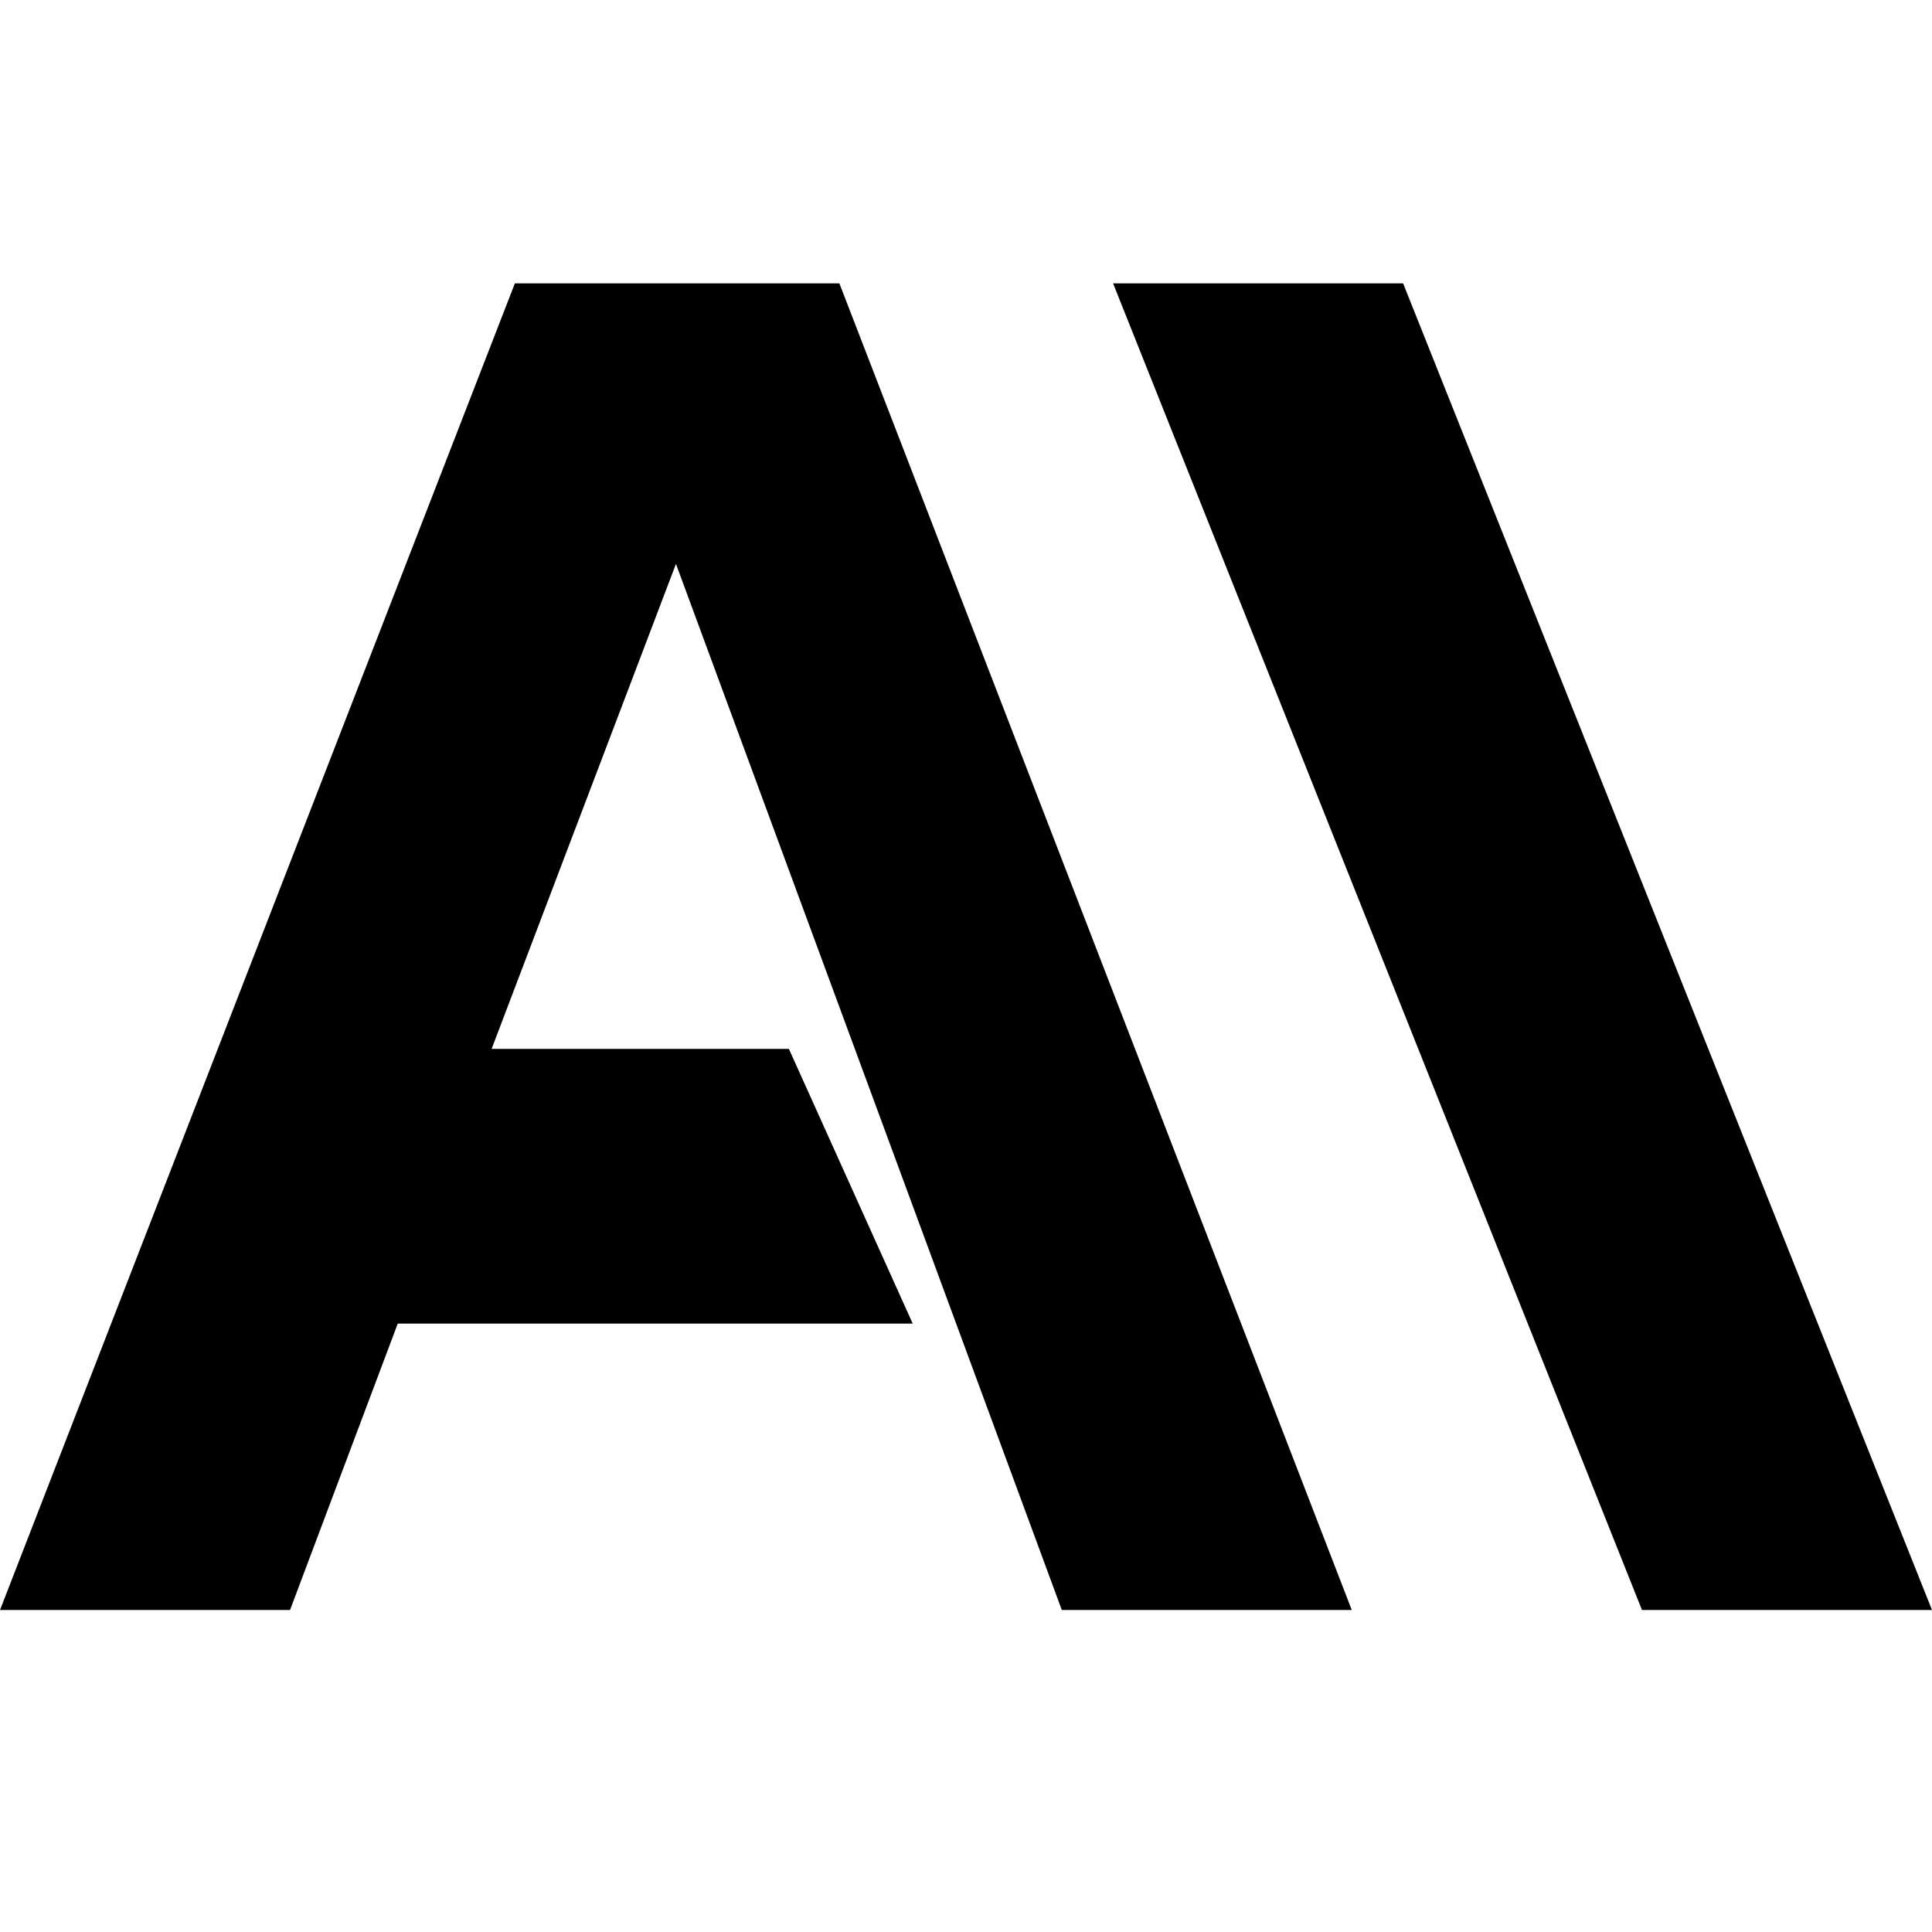
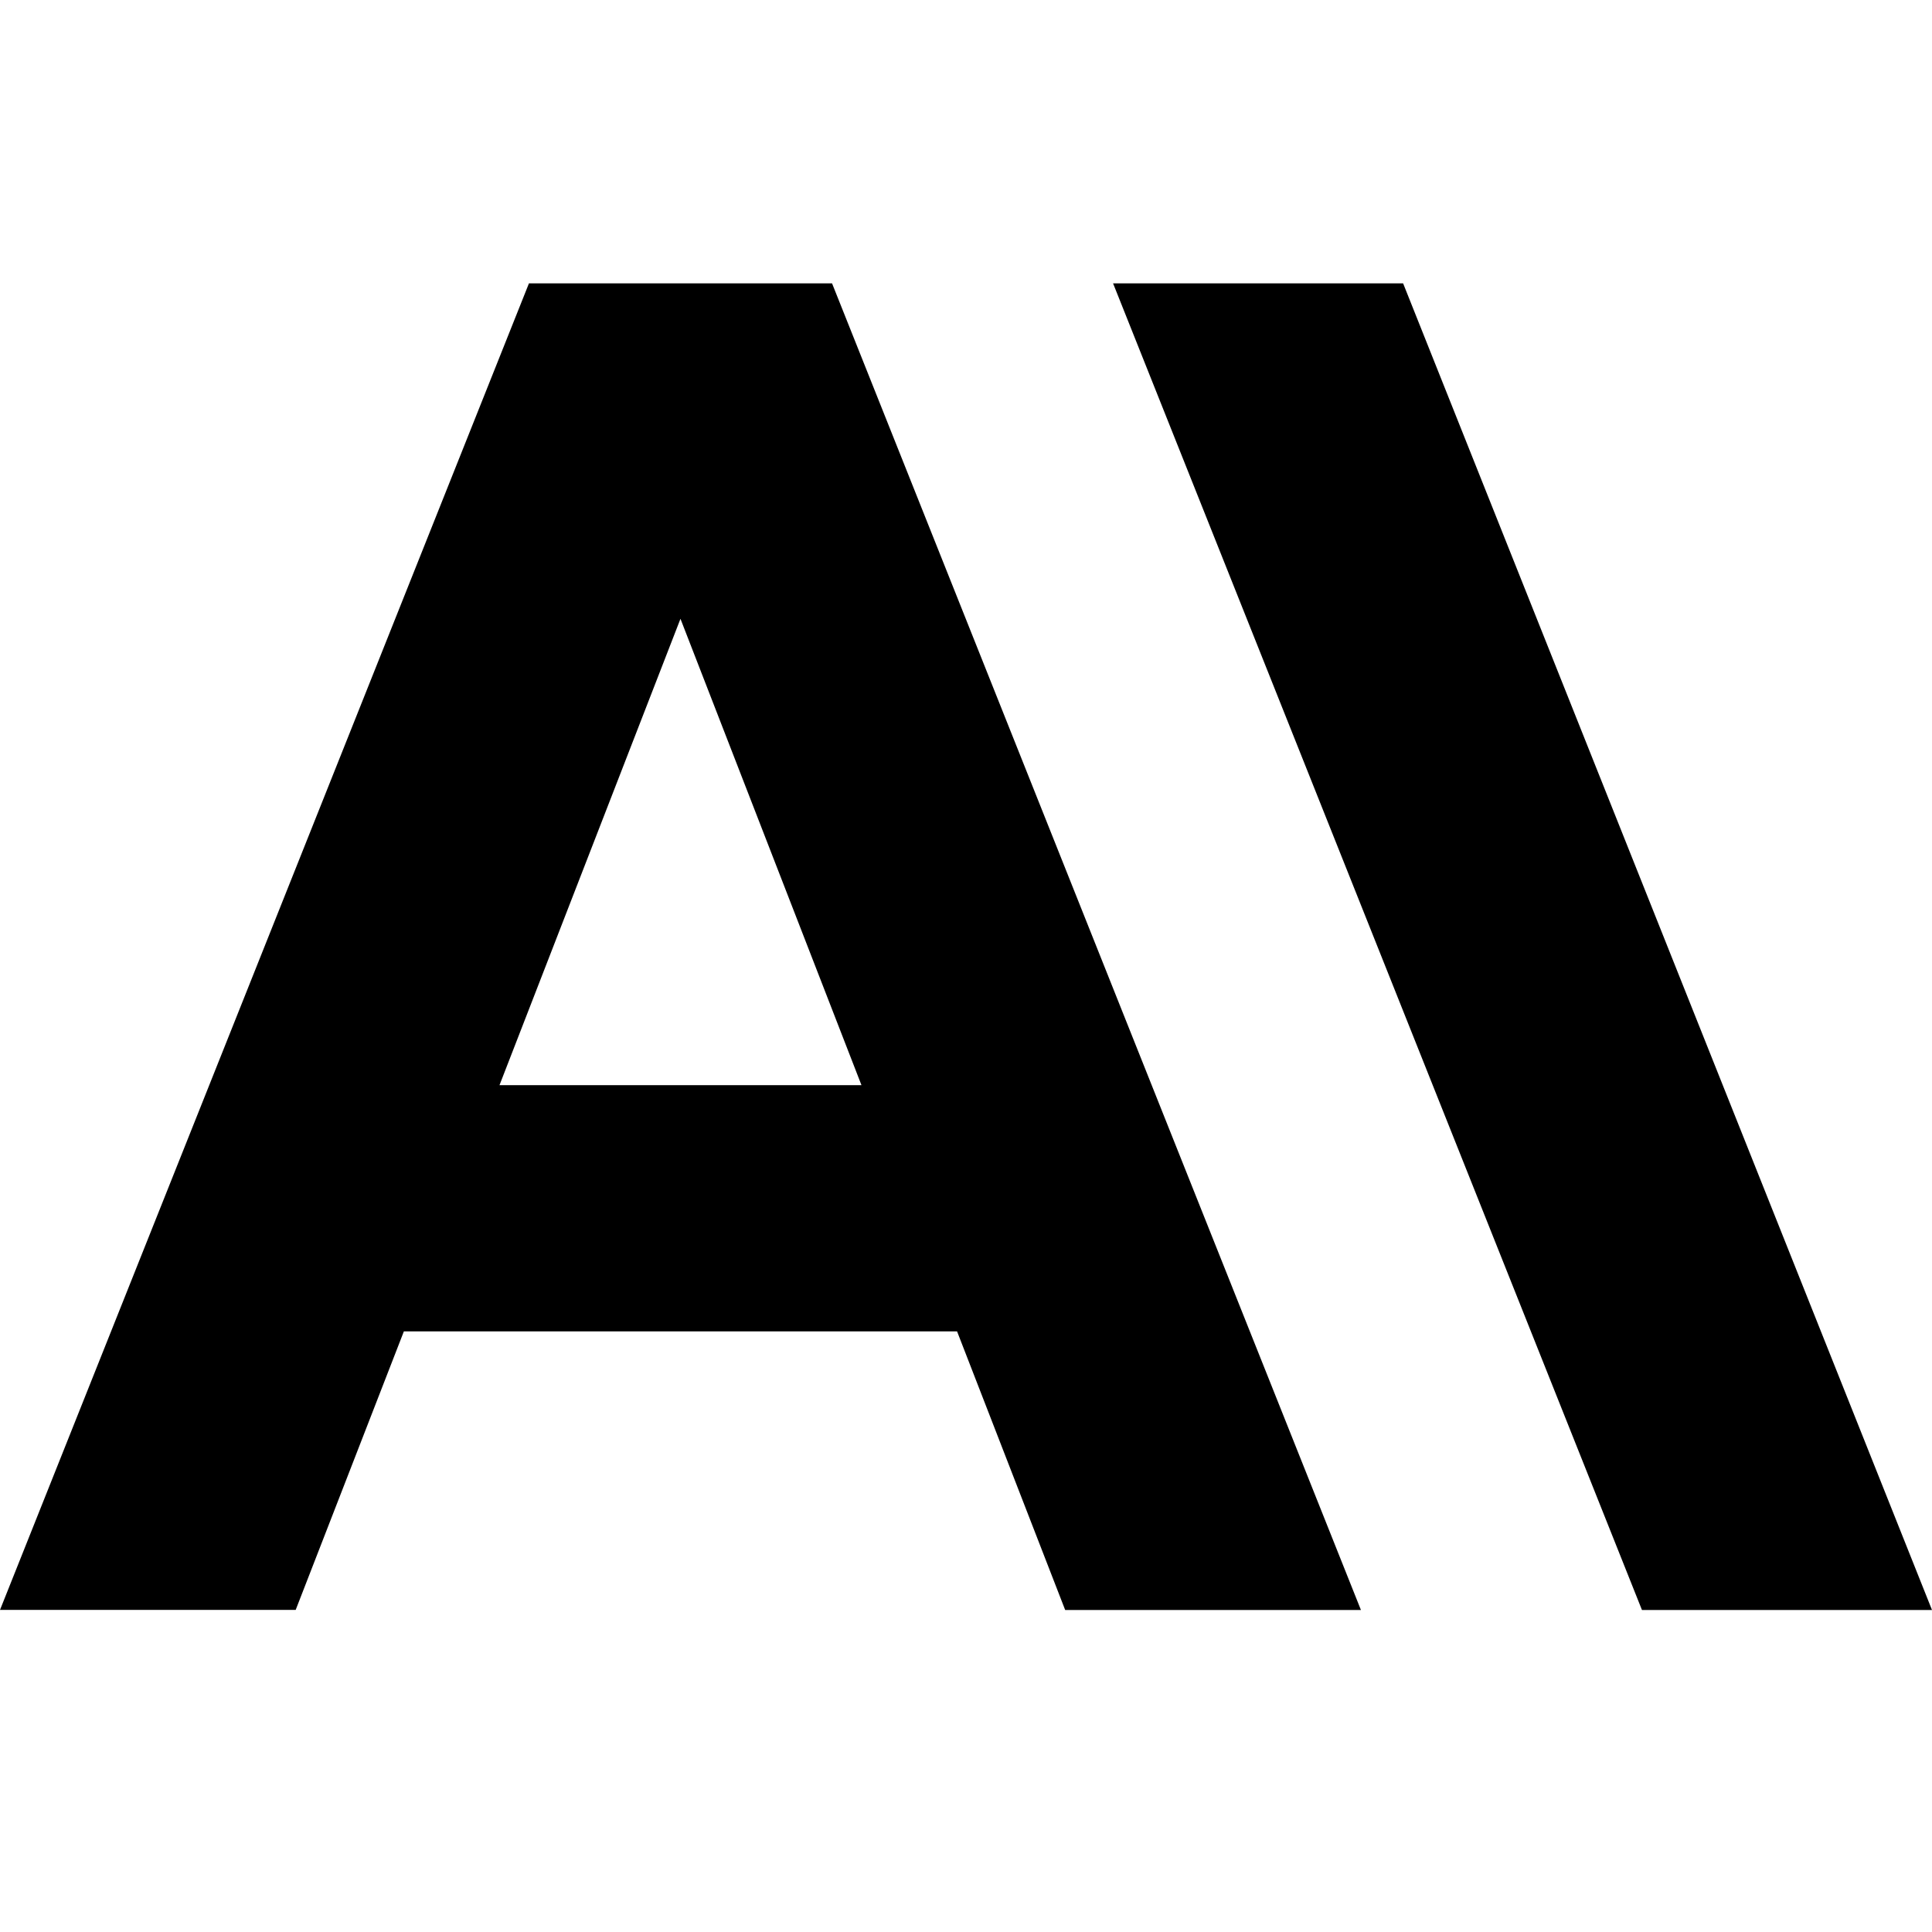
- <svg xmlns="http://www.w3.org/2000/svg" viewBox="0 0 24 24" fill="currentColor">
-   <path d="M13.827 3.52h3.603L24 20h-3.603l-6.57-16.48zM6.396 3.52 0 20h3.603l1.338-3.558h6.397L9.8 13.03H6.107l2.29-6.025L13.19 20h3.602L10.427 3.52H6.396z" />
+ <svg xmlns="http://www.w3.org/2000/svg" fill="#000" fill-rule="evenodd" style="flex:none;line-height:1" viewBox="0 0 24 24" width="1em">
+   <path d="M13.827 3.52h3.603L24 20h-3.603l-6.57-16.48zm-7.258 0h3.767L16.906 20h-3.674l-1.343-3.461H5.017l-1.344 3.46H0L6.57 3.522zm4.132 9.959L8.453 7.687 6.205 13.48H10.7z" />
</svg>
